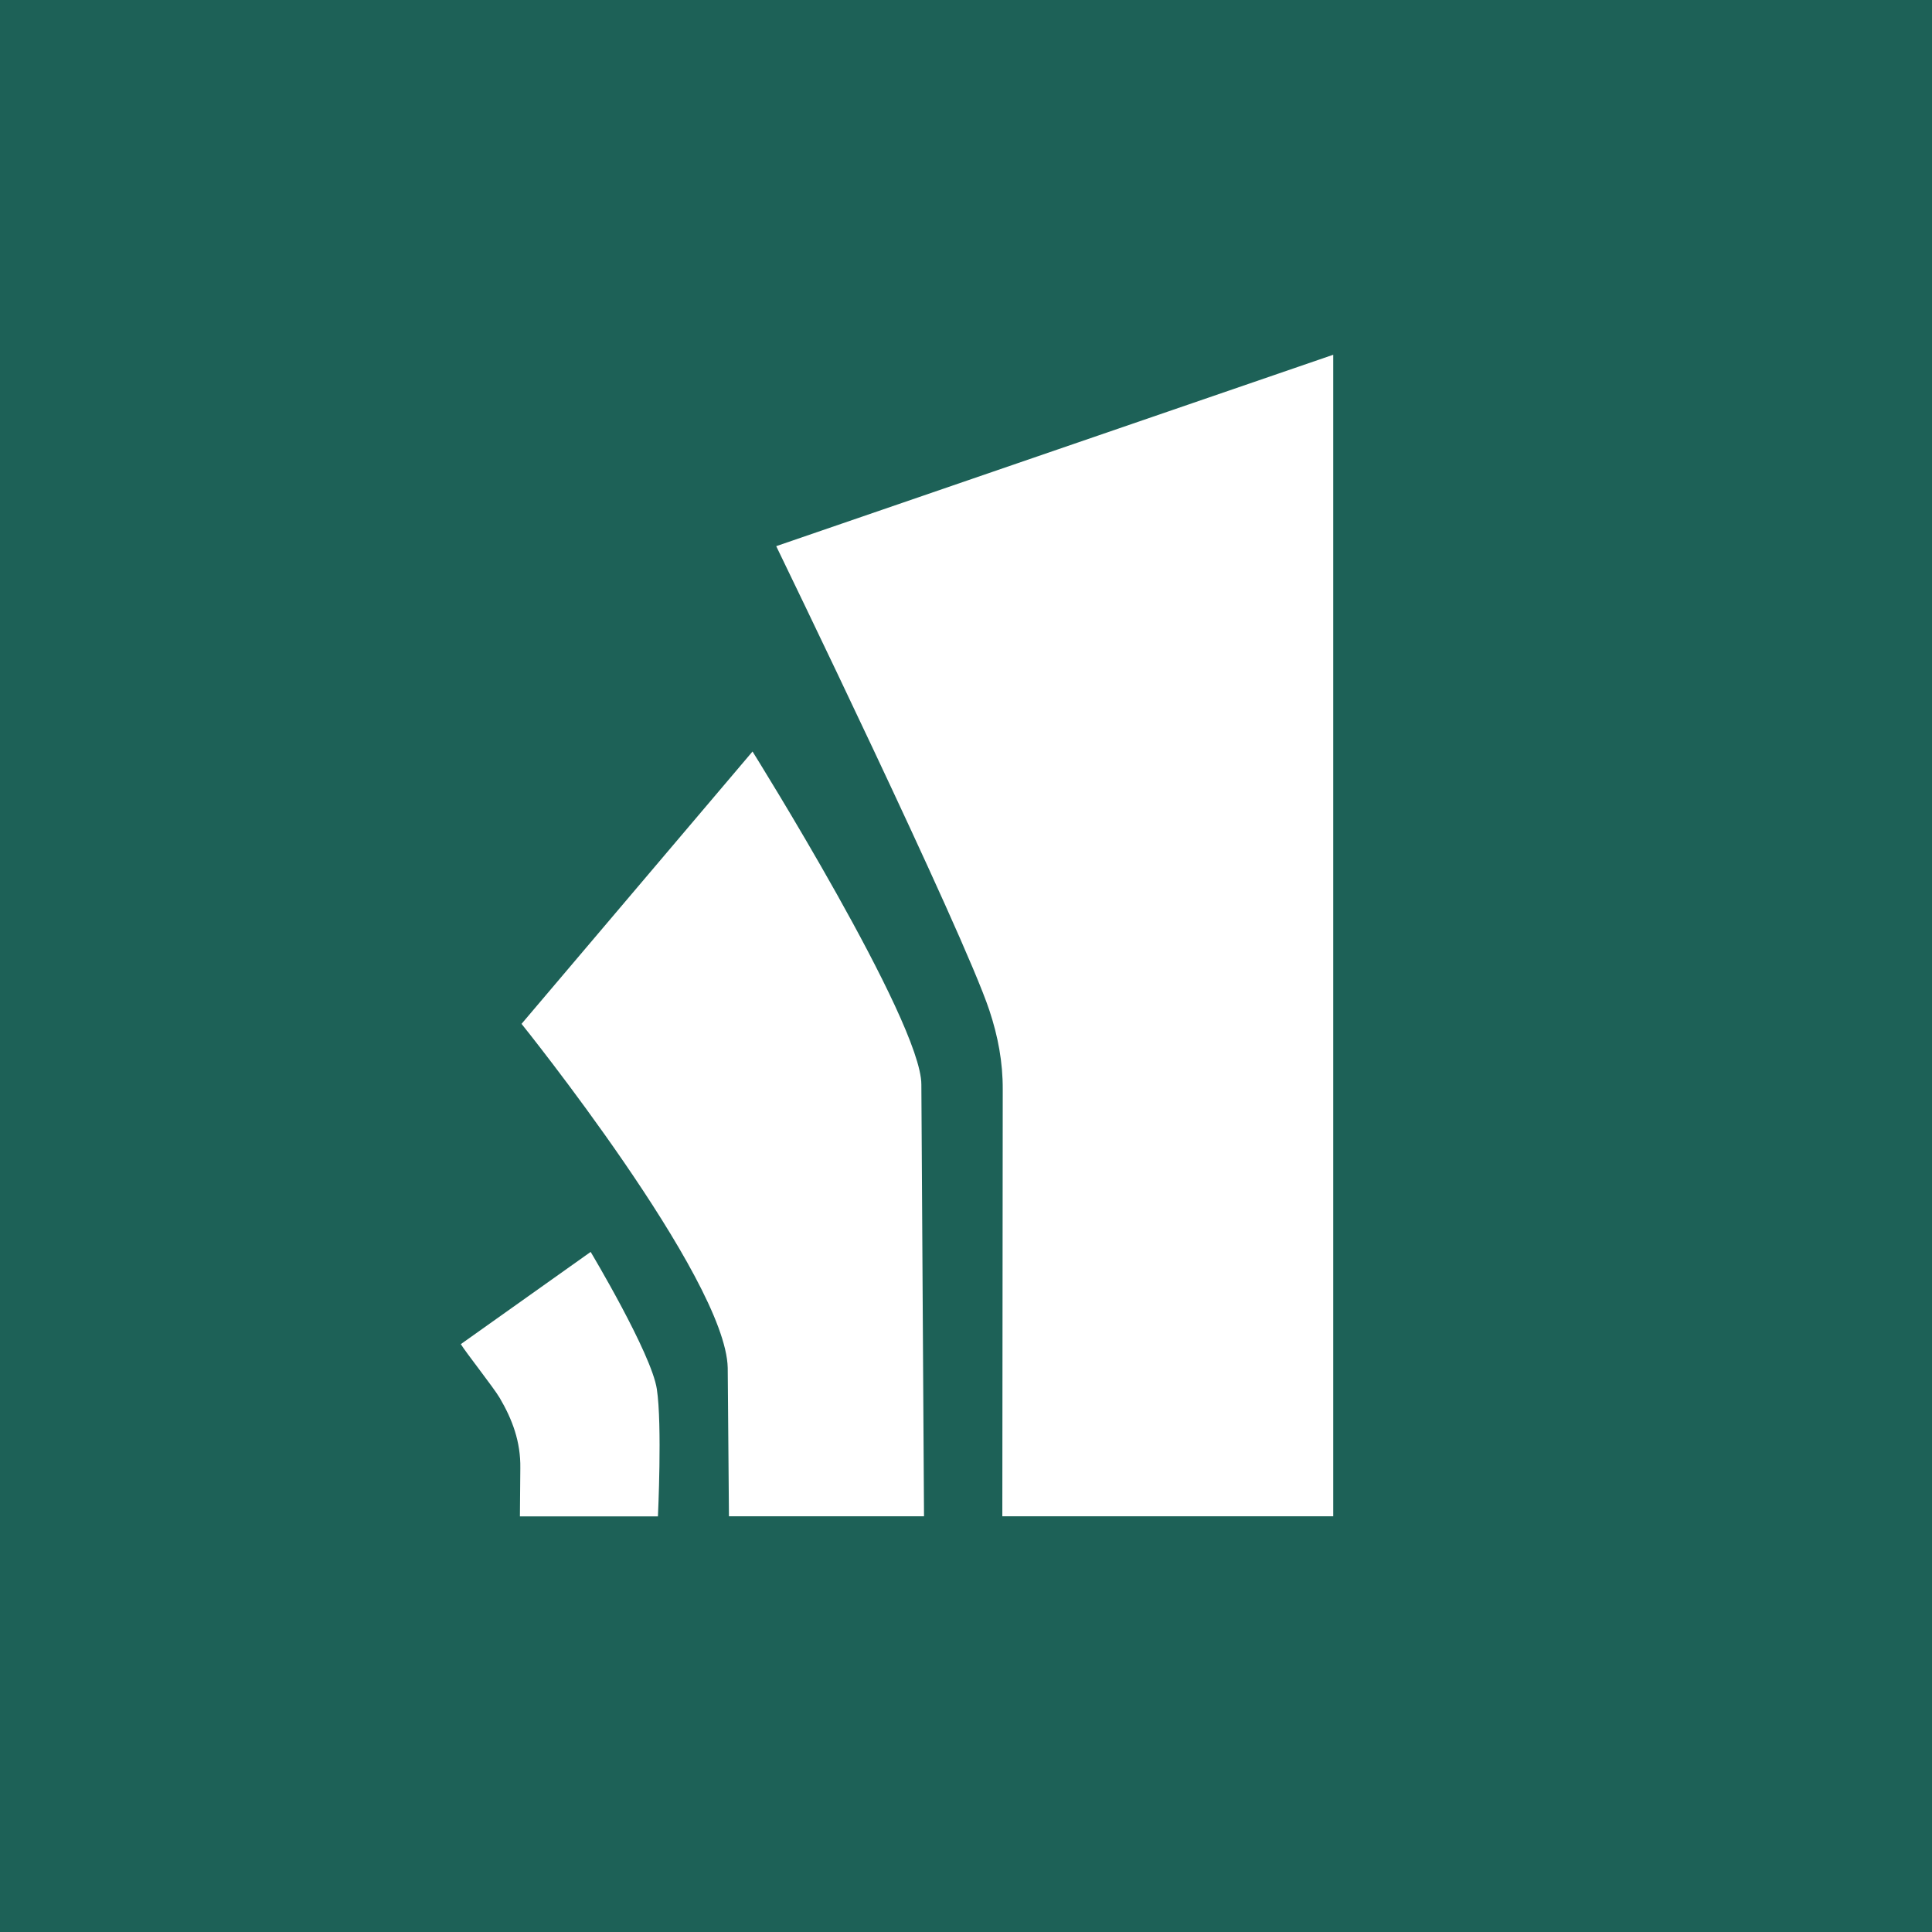
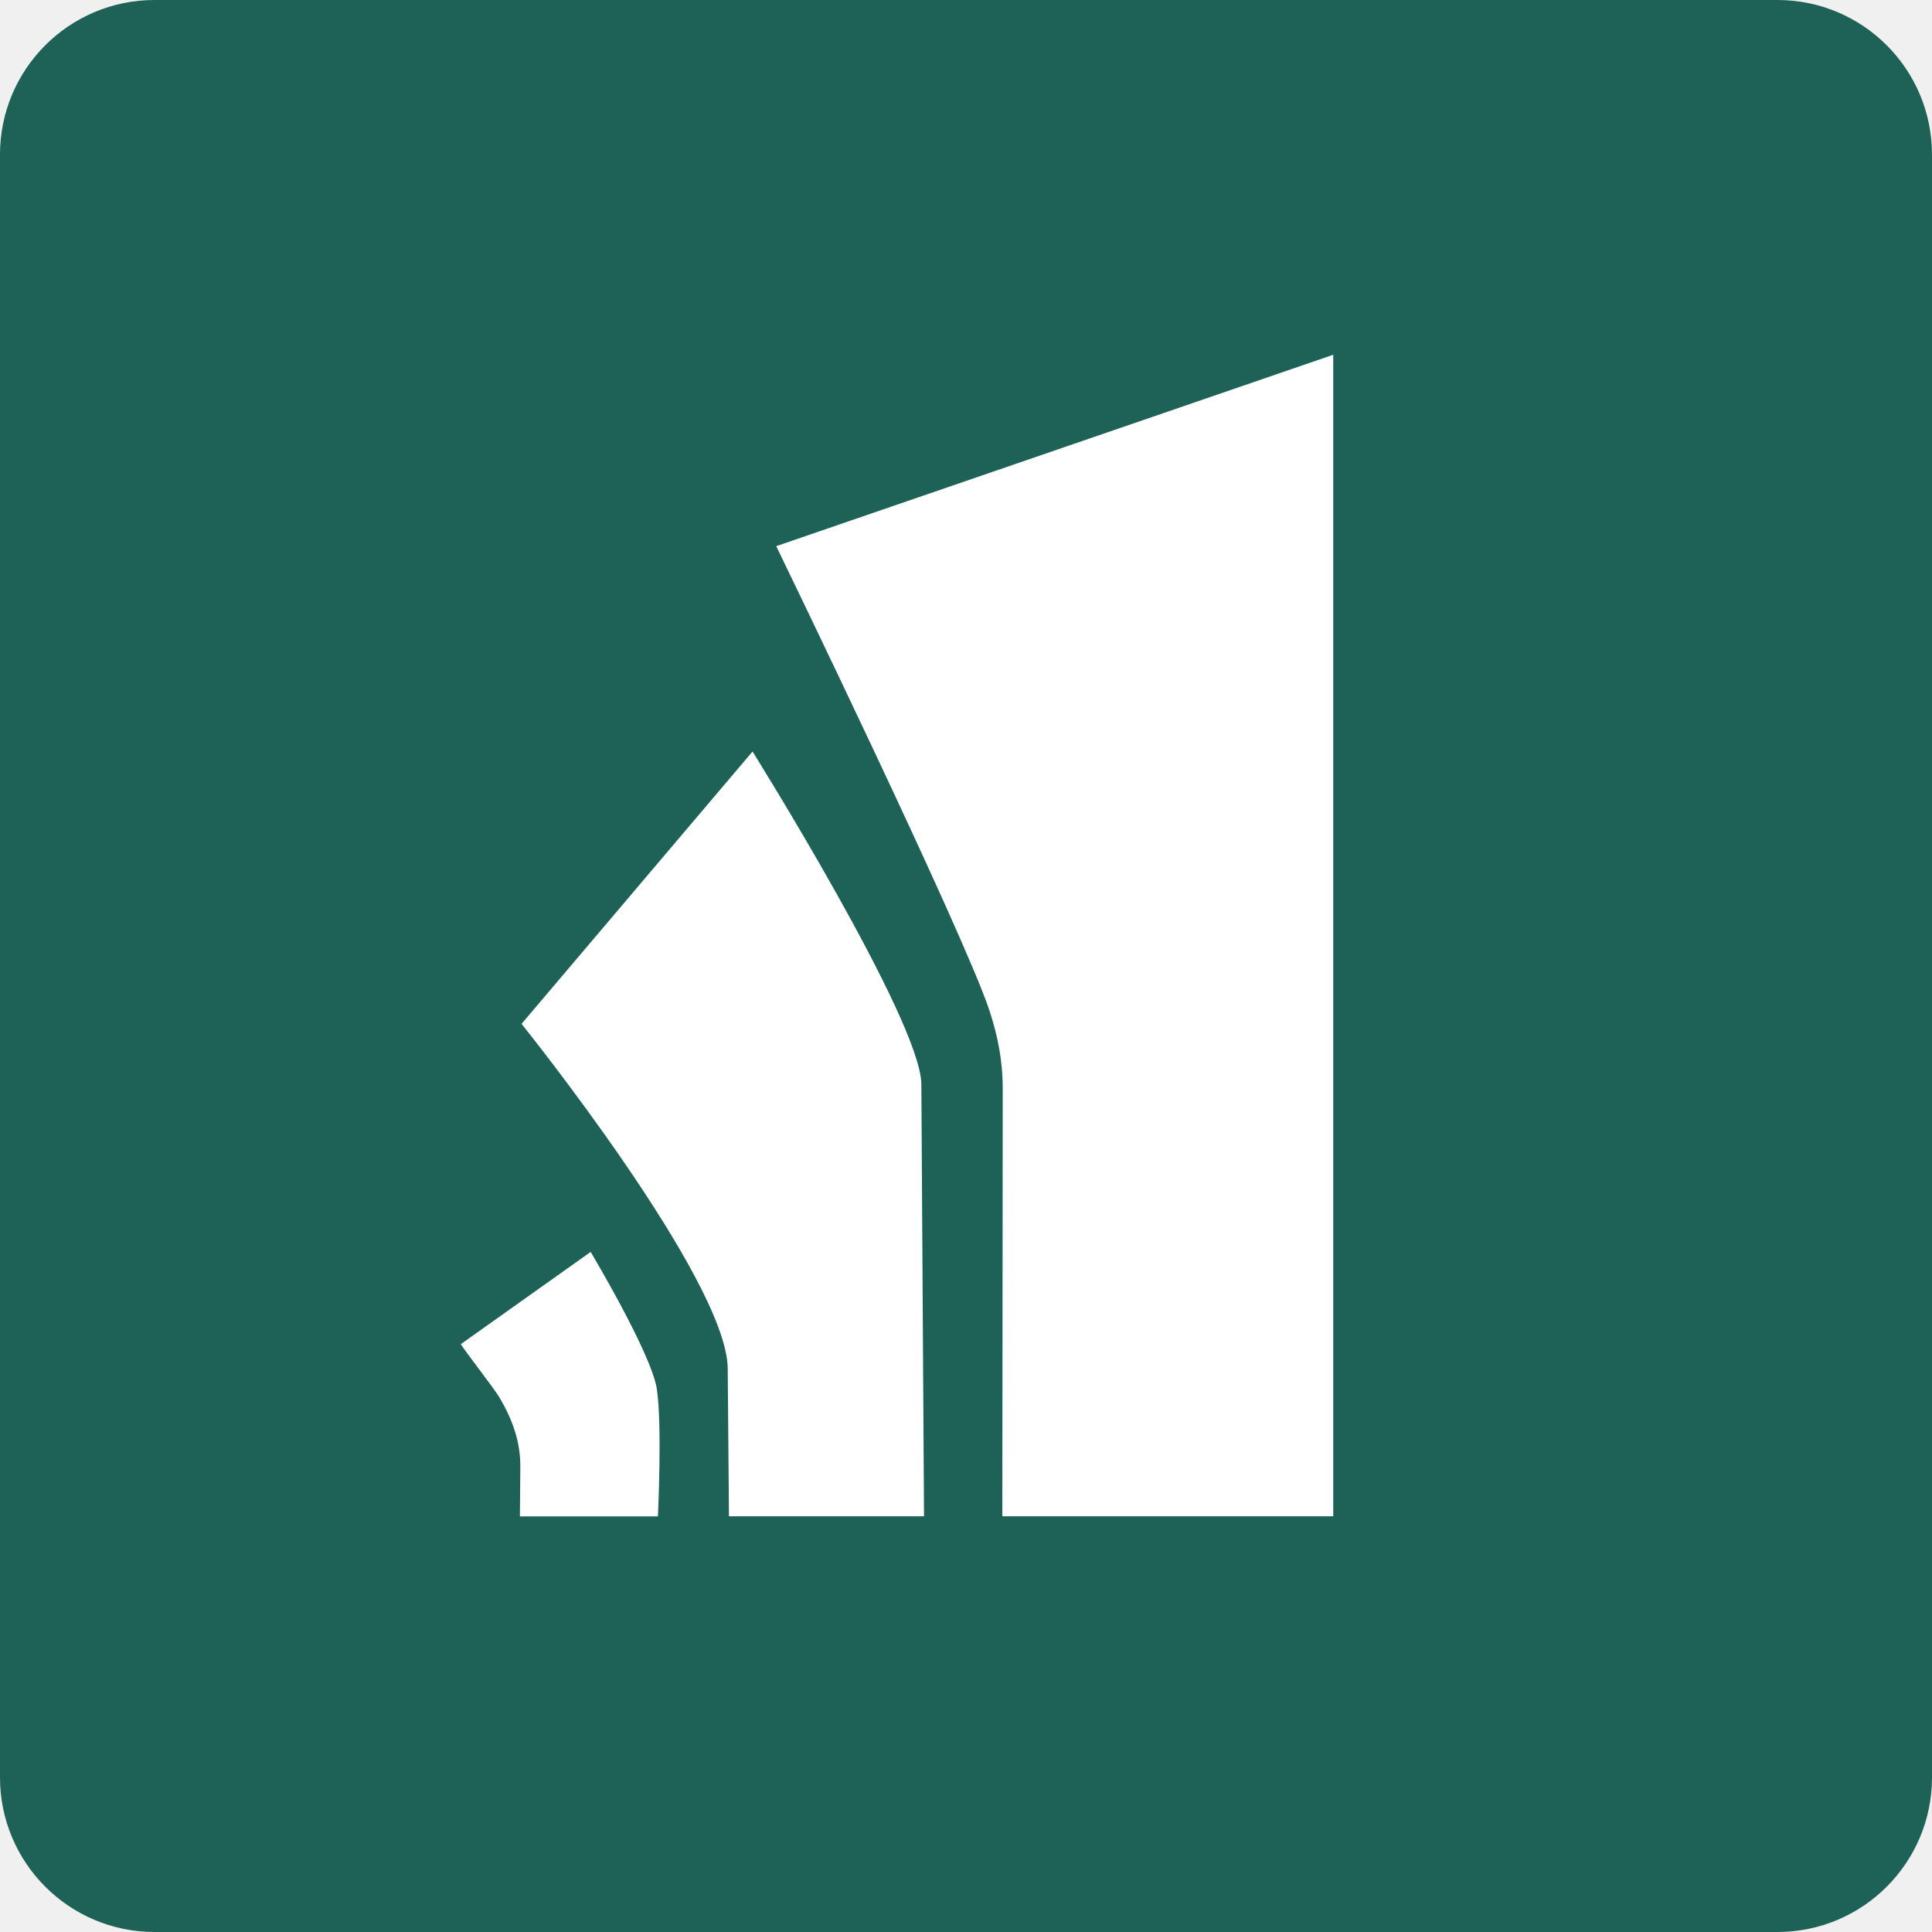
<svg xmlns="http://www.w3.org/2000/svg" viewBox="0 0 28.346 28.346" width="64" height="64">
-   <rect width="28.346" height="28.346" fill="#1d6157" />
+   <rect width="28.346" height="28.346" rx="2.268" fill="#1d6157" />
  <g fill="#ffffff">
    <path d="m11.389,8.013l8.172-2.808v17.042h-4.855l.006-6.26c.002-.405-.07-.784-.196-1.163-.384-1.157-3.127-6.81-3.127-6.81" />
    <path d="m11.041,11.026s2.477,3.959,2.477,4.885l.039,6.336h-2.862l-.018-2.178c-.028-1.321-3.025-5.047-3.025-5.047l3.389-3.996Z" />
    <path d="m6.761,19.721l1.905-1.353s.892,1.49.971,2.012c.08.522.016,1.868.016,1.868h-2.025s.004-.491.006-.709c.006-.385-.117-.714-.303-1.03-.087-.148-.493-.662-.57-.788" />
  </g>
</svg>
